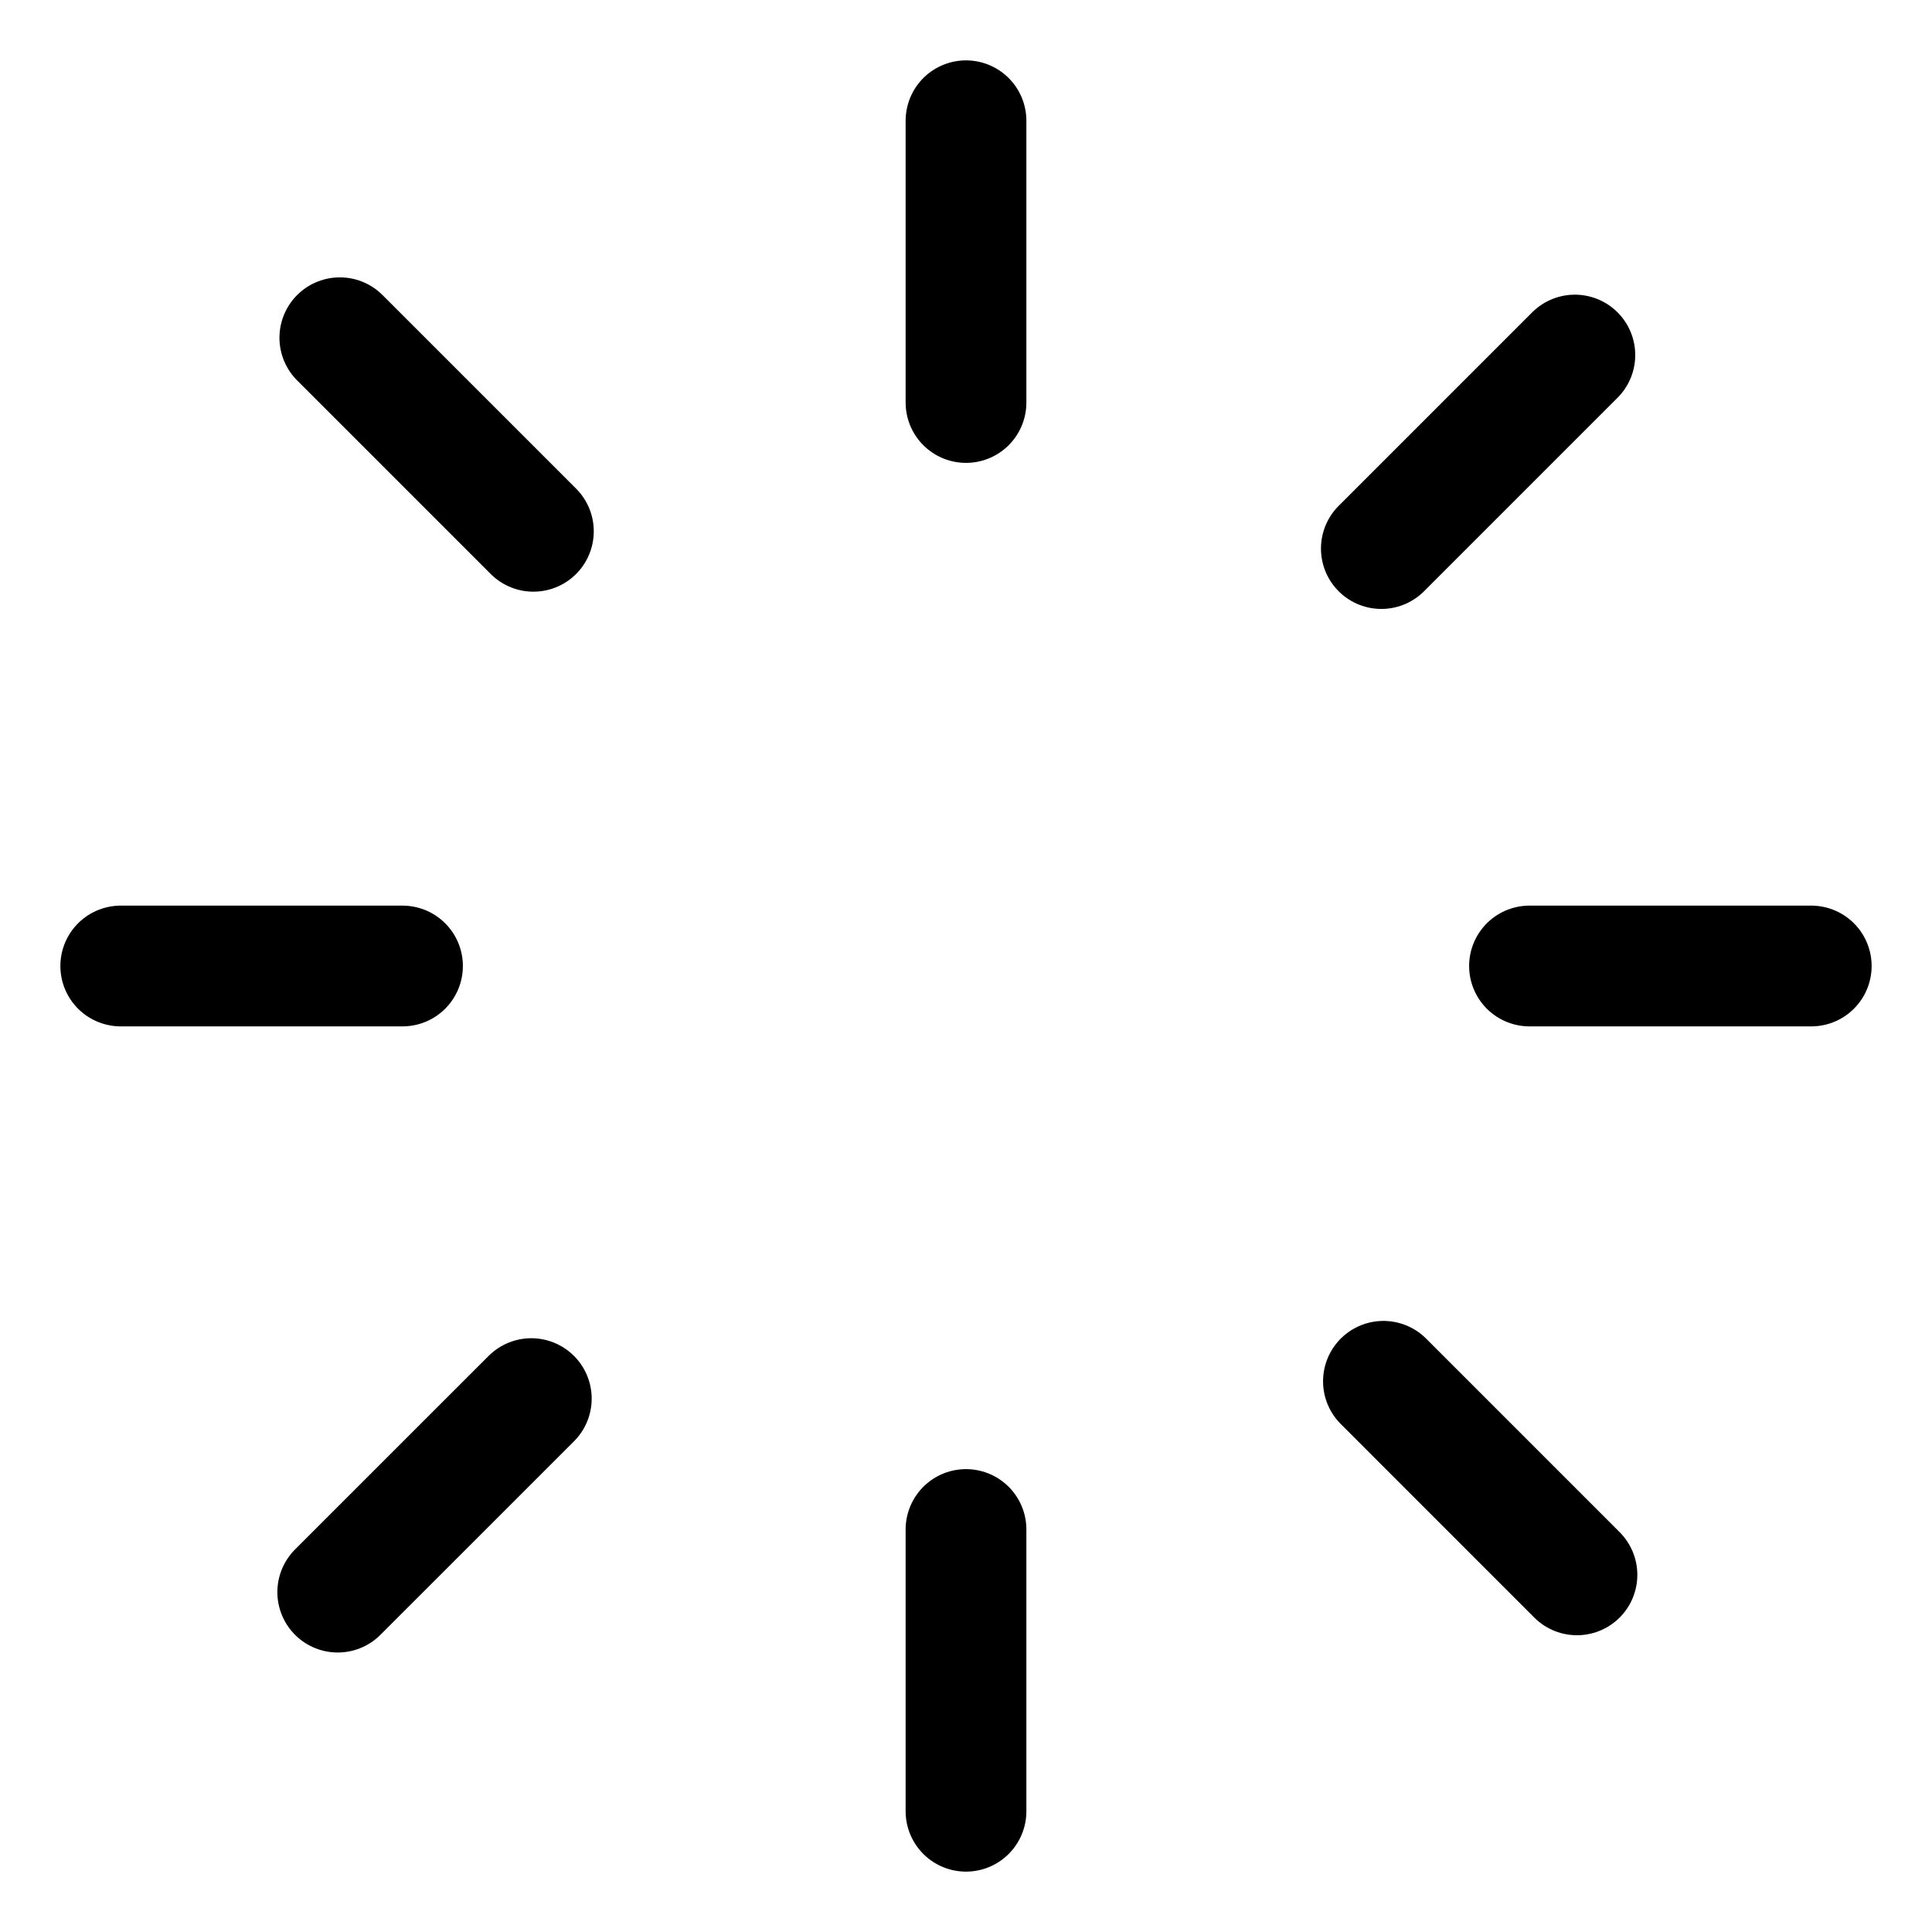
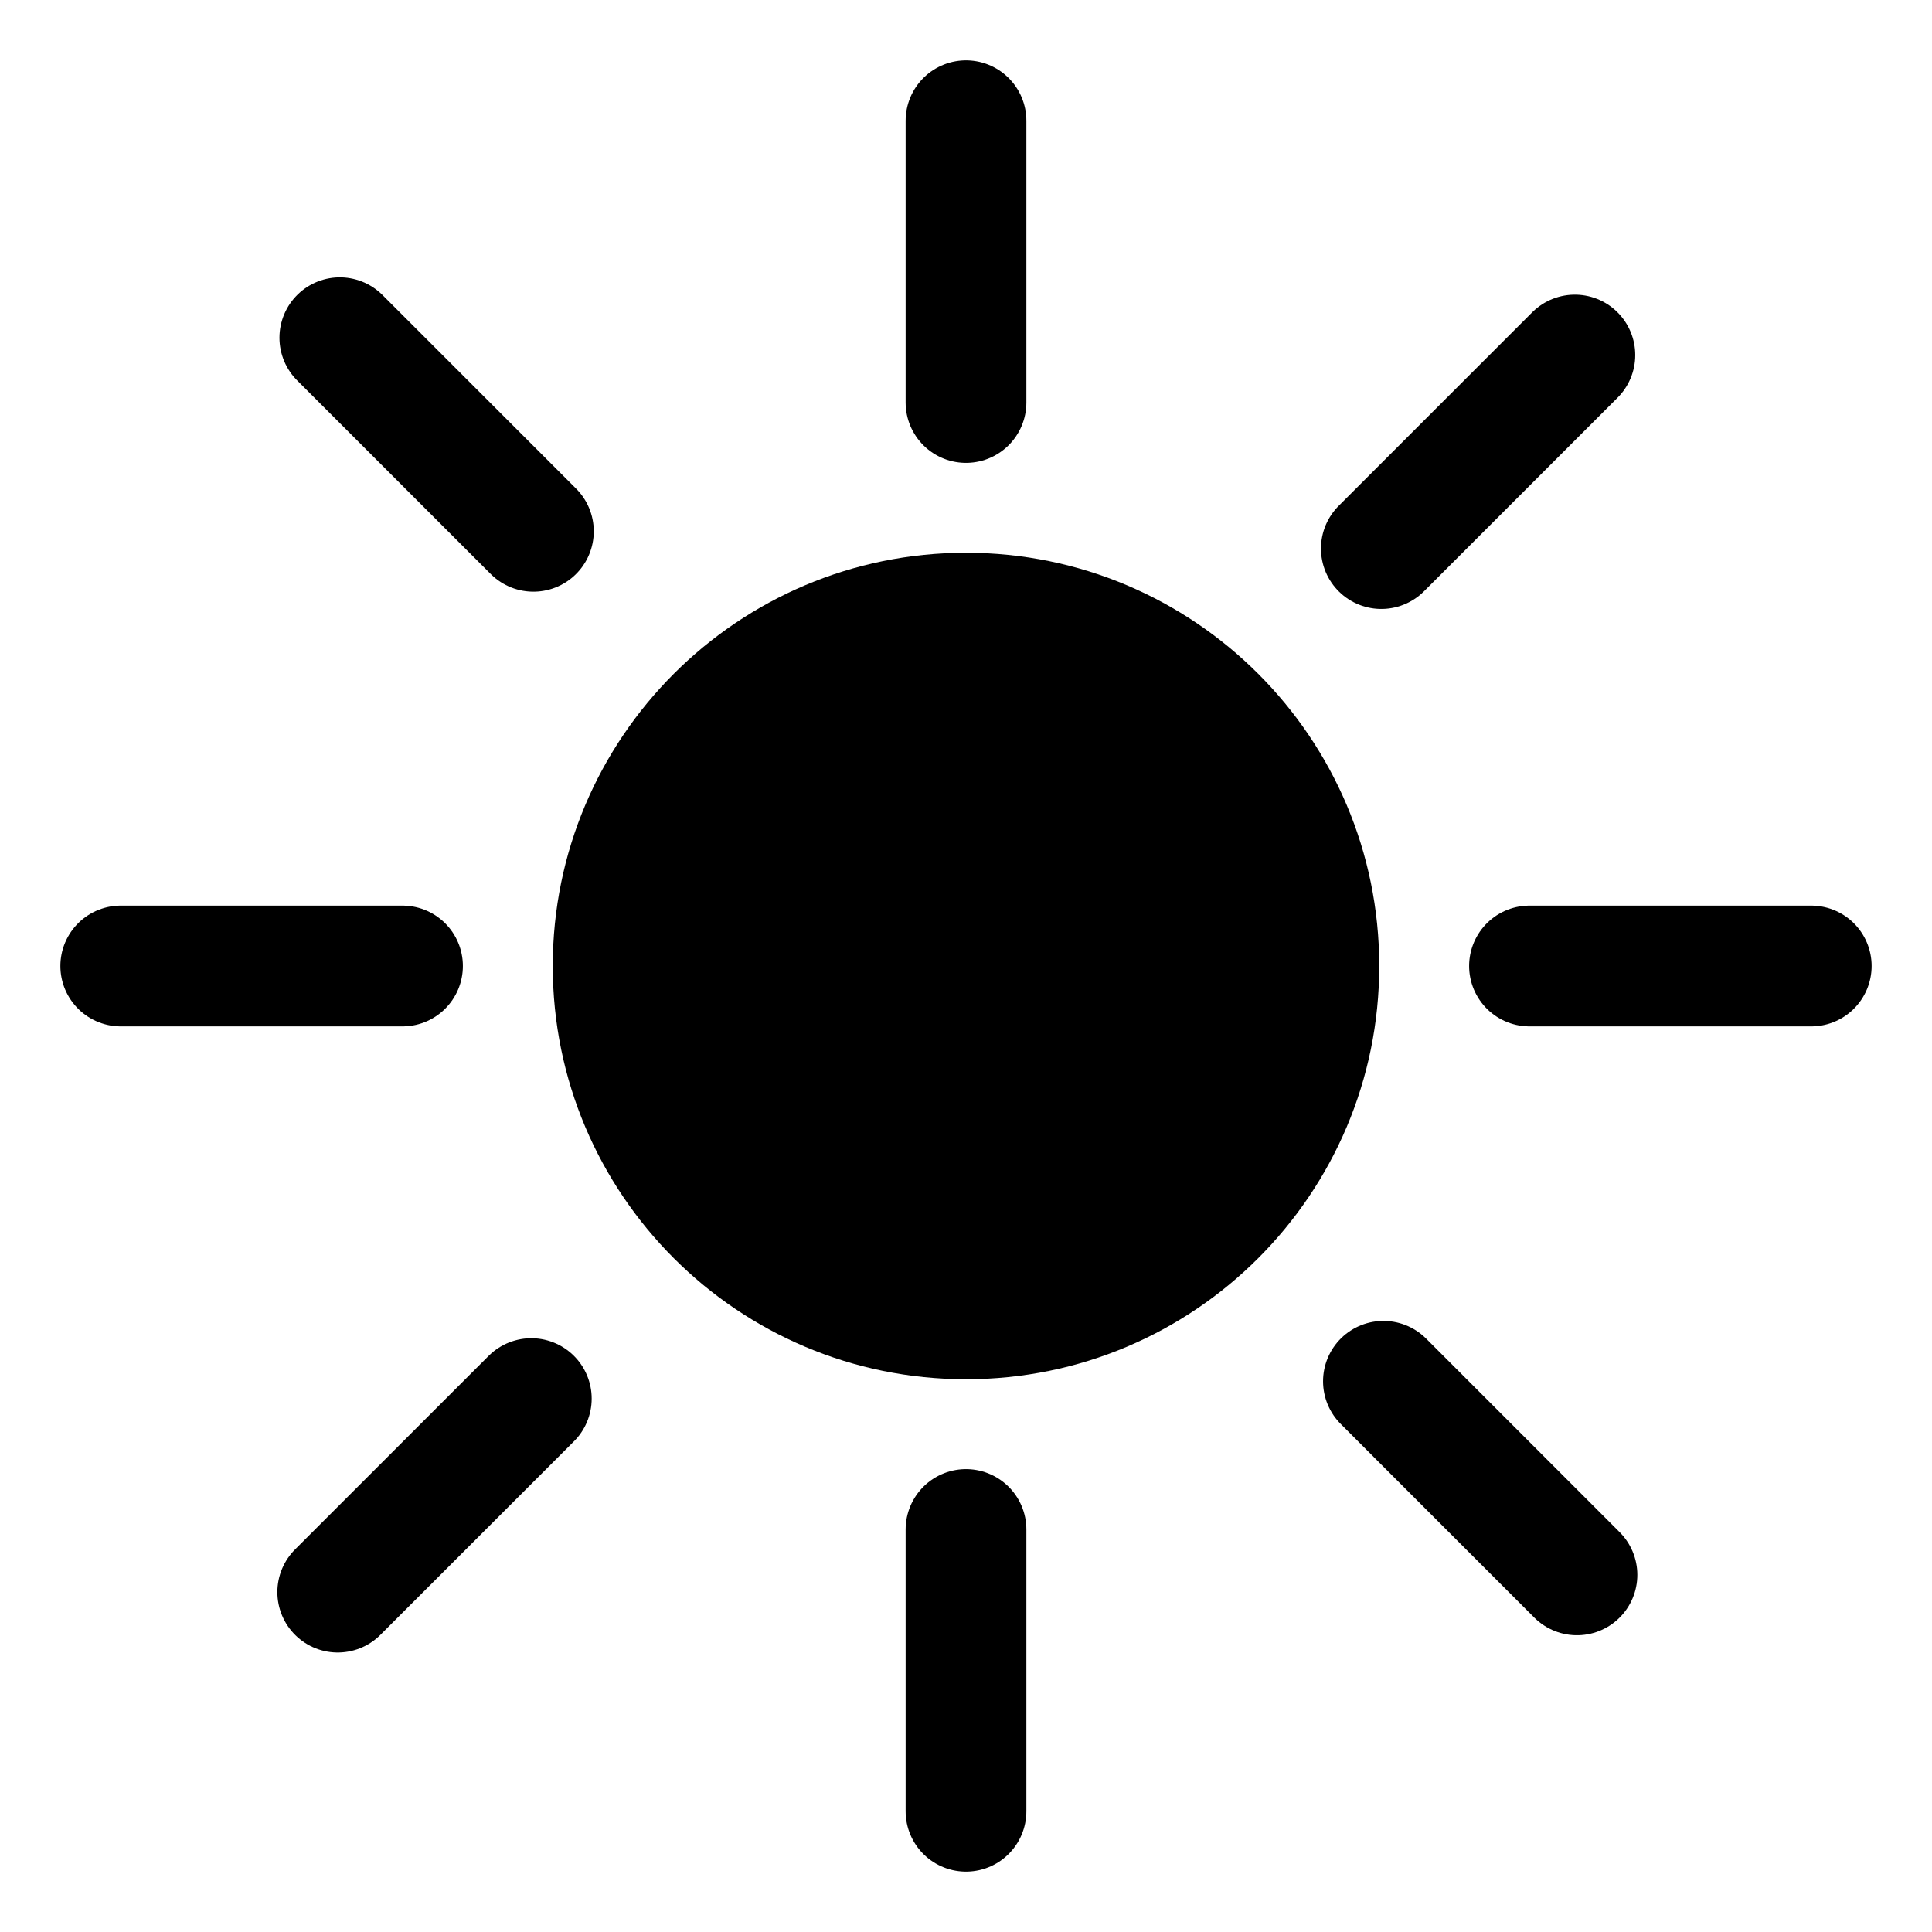
<svg xmlns="http://www.w3.org/2000/svg" viewBox="0 0 48 48" fill="none">
-   <path d="M24 34.267C29.67 34.267 34.267 29.67 34.267 24C34.267 18.33 29.67 13.733 24 13.733C18.33 13.733 13.733 18.33 13.733 24C13.733 29.67 18.33 34.267 24 34.267Z" />
+   <path d="M24 34.267C29.67 34.267 34.267 29.67 34.267 24C34.267 18.33 29.67 13.733 24 13.733C18.33 13.733 13.733 18.33 13.733 24C13.733 29.67 18.33 34.267 24 34.267Z" fill="currentColor" />
  <line x1="24" y1="3" x2="24" y2="10" stroke="currentColor" stroke-width="3" stroke-linecap="round" />
  <line x1="45" y1="24" x2="38" y2="24" stroke="currentColor" stroke-width="3" stroke-linecap="round" />
  <line x1="24" y1="38" x2="24" y2="45" stroke="currentColor" stroke-width="3" stroke-linecap="round" />
  <line x1="10" y1="24" x2="3" y2="24" stroke="currentColor" stroke-width="3" stroke-linecap="round" />
  <line x1="39.127" y1="8.821" x2="34.319" y2="13.629" stroke="currentColor" stroke-width="3" stroke-linecap="round" />
  <line x1="13.2" y1="34.748" x2="8.391" y2="39.556" stroke="currentColor" stroke-width="3" stroke-linecap="round" />
  <line x1="39.179" y1="39.127" x2="34.371" y2="34.318" stroke="currentColor" stroke-width="3" stroke-linecap="round" />
  <line x1="13.252" y1="13.2" x2="8.443" y2="8.391" stroke="currentColor" stroke-width="3" stroke-linecap="round" />
</svg>
